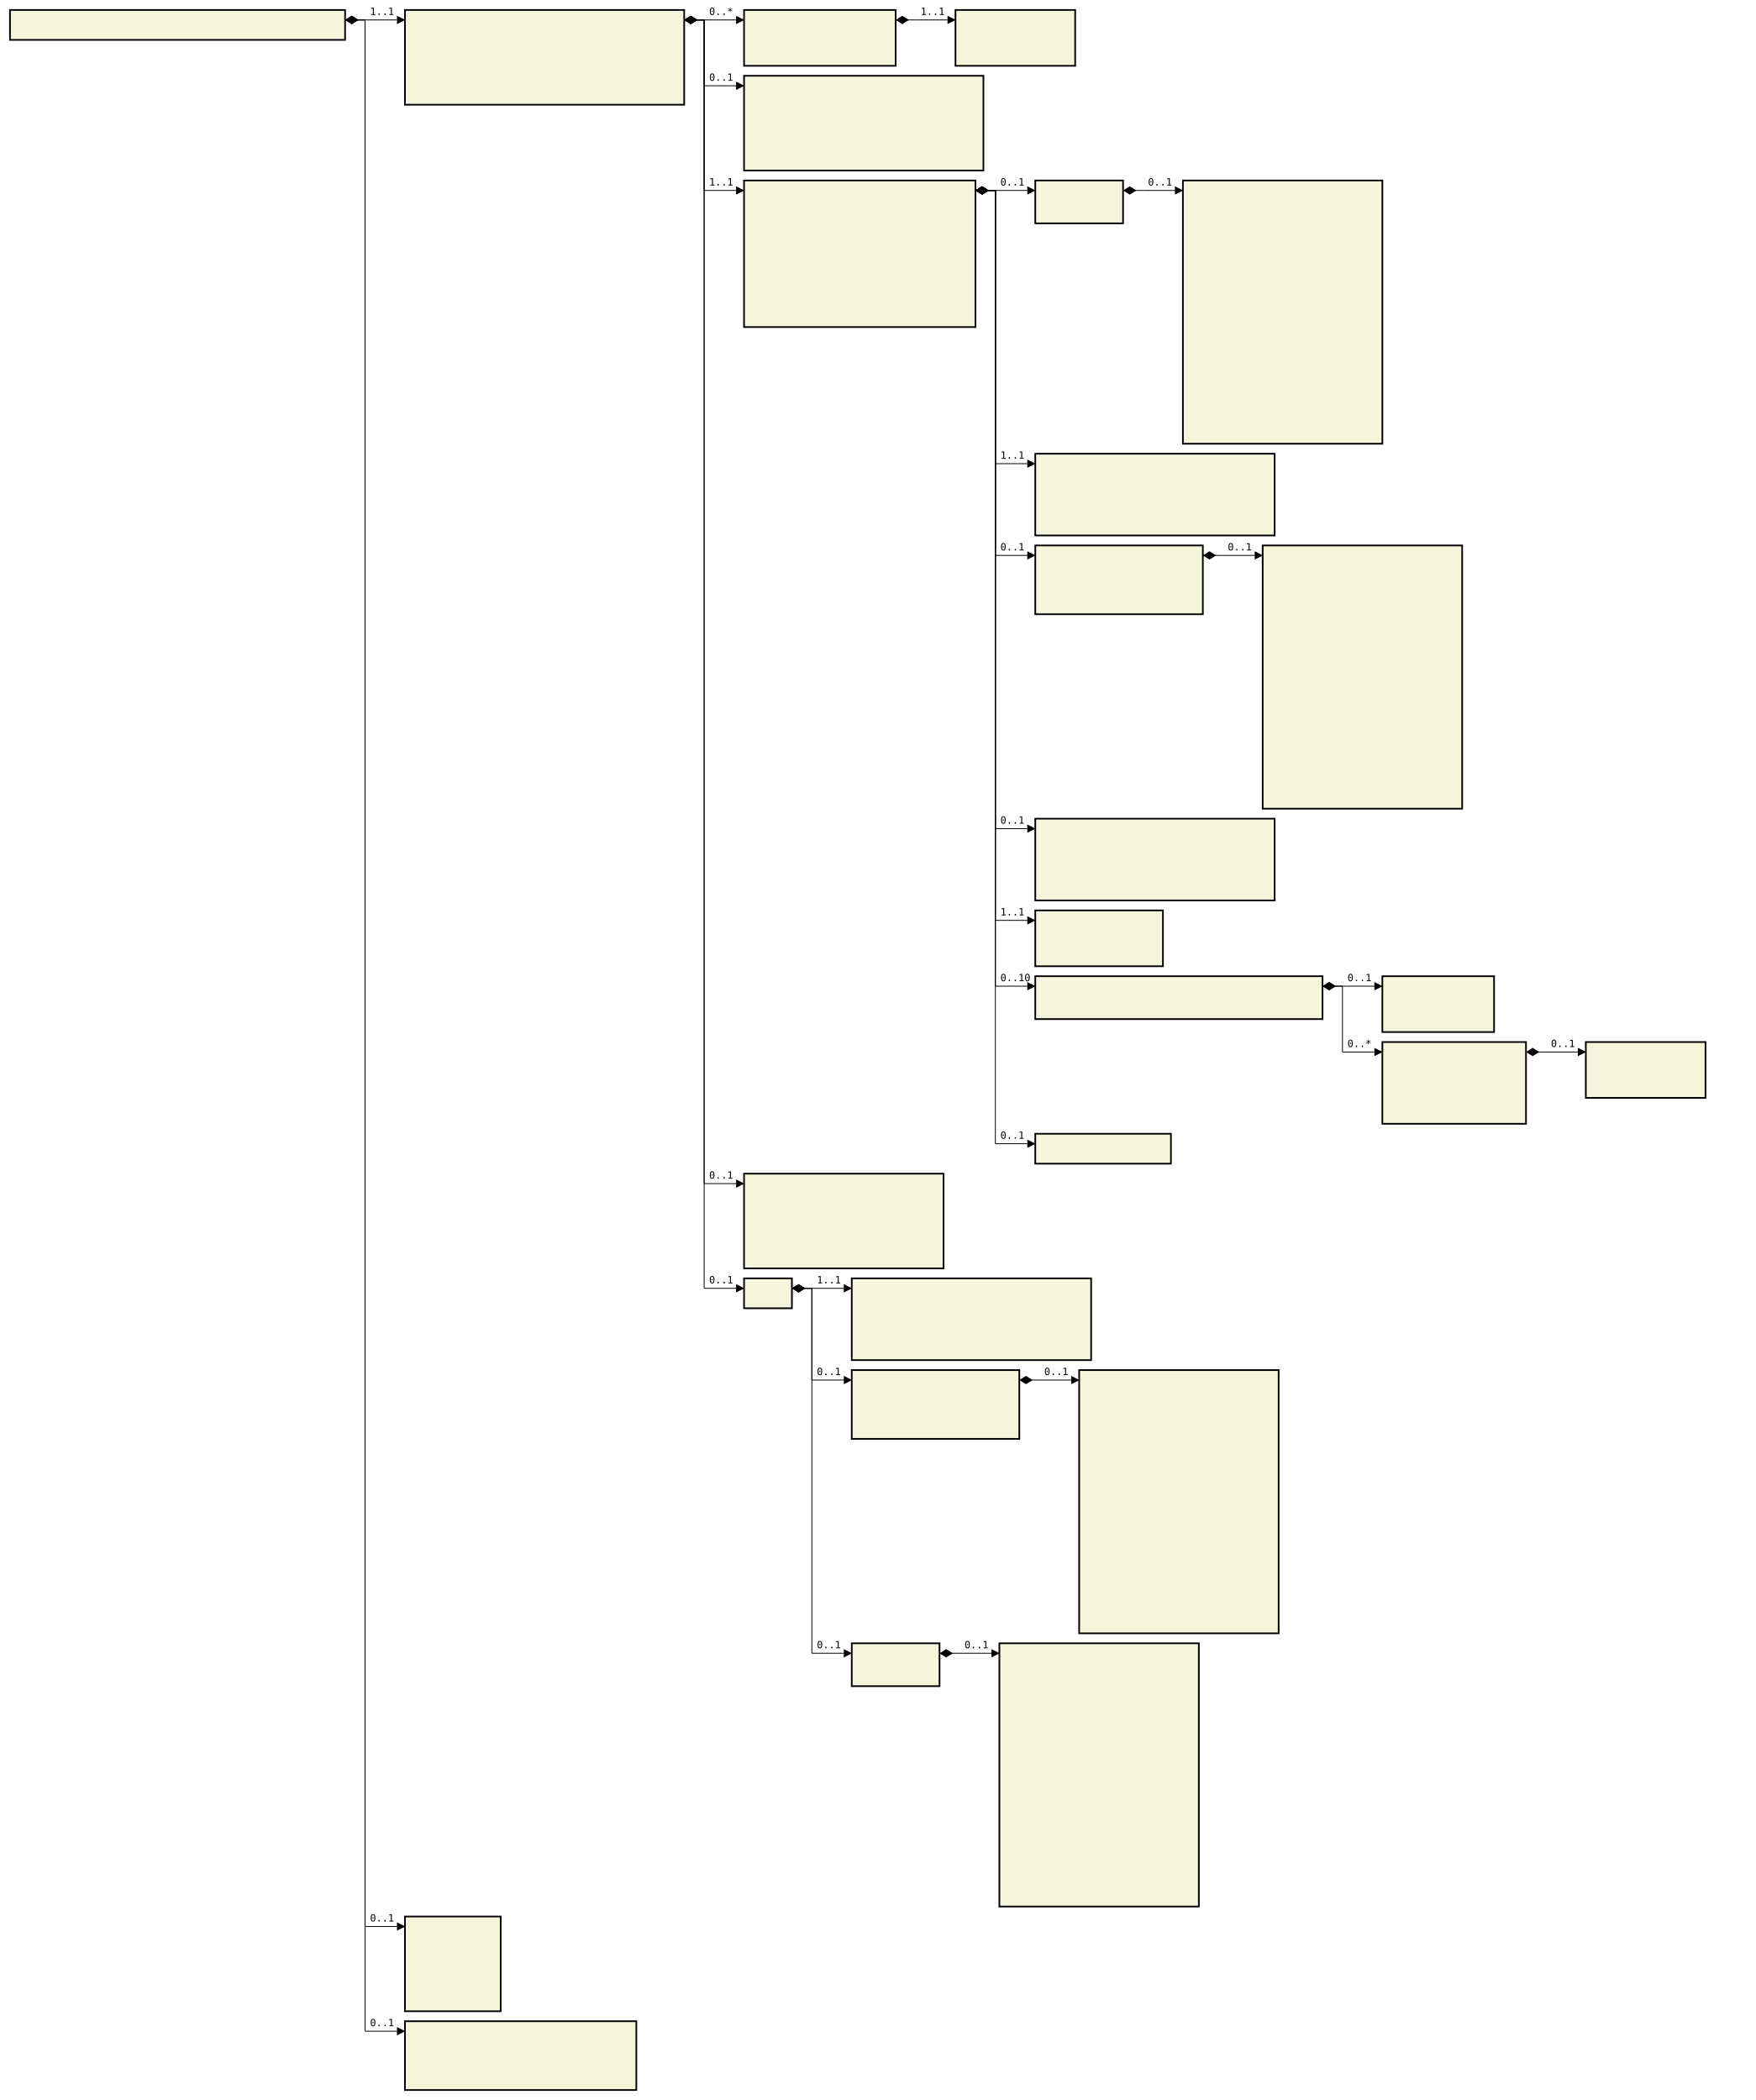
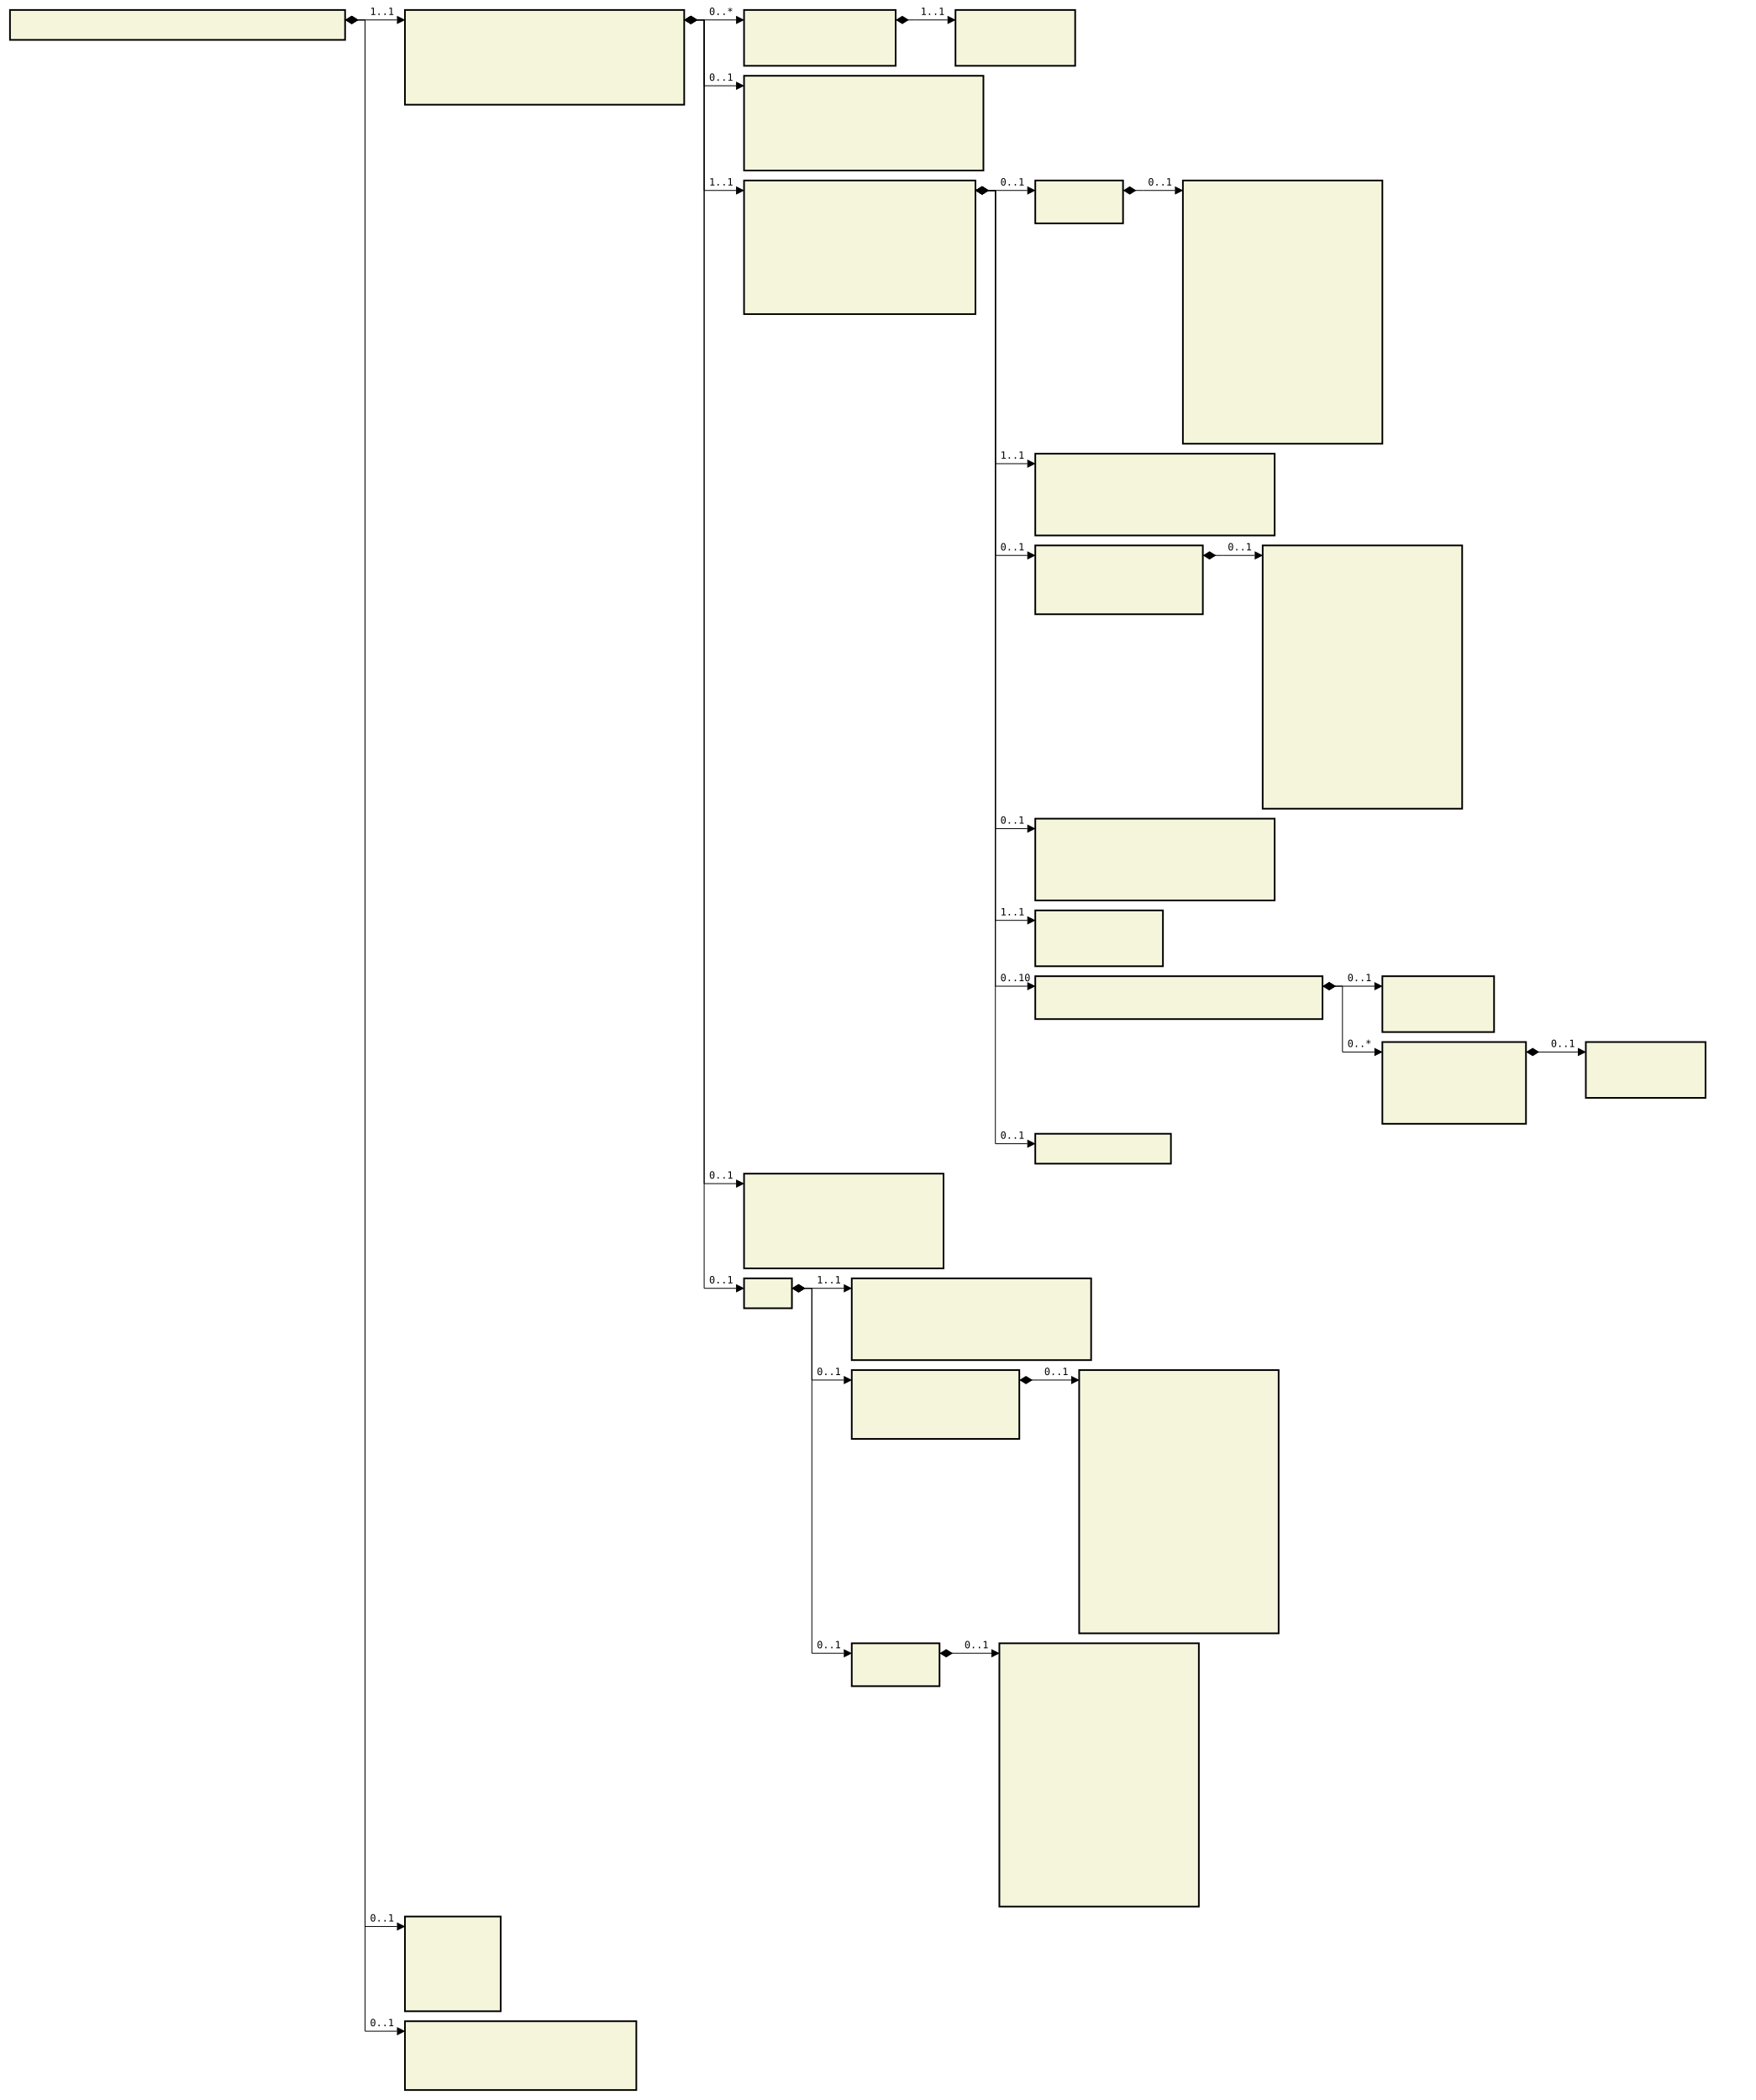
<svg xmlns="http://www.w3.org/2000/svg" font-family="monospace" width="176em" height="210.6em" style="background-color:white">
  <defs>
    <marker id="Triangle" viewBox="0 0 10 10" refX="0" refY="5" markerUnits="strokeWidth" markerWidth="15" markerHeight="10" orient="auto">
      <path d="M 0 0 L 10 5 L 0 10 z" />
    </marker>
    <marker id="Diamond" viewBox="0 0 16 10" refX="0" refY="5" markerUnits="strokeWidth" markerWidth="20" markerHeight="10" orient="auto">
      <path d="M 0 5 L 8 10 L 16 5 L 8 0 z" />
    </marker>
  </defs>
  <rect x="1em" y="1em" width="33.6em" height="3em" fill="beige" stroke="black" stroke-width="2" />
  <text style="font-weight:bold" text-anchor="middle" x="17.8em" y="2.3em" fill="black">
</text>
  <rect x="40.6em" y="1em" width="28em" height="9.5em" fill="beige" stroke="black" stroke-width="2" />
  <text style="font-weight:bold" text-anchor="middle" x="54.6em" y="2.3em" fill="black">
</text>
  <text x="41.6em" y="4.3em" fill="darkslateblue">
</text>
  <text x="41.6em" y="5.6em" fill="darkslateblue">
</text>
  <text x="41.6em" y="6.9em" fill="darkslateblue">
</text>
  <text x="41.6em" y="8.2em" fill="darkslateblue">
</text>
  <text x="41.6em" y="9.5em" fill="darkslateblue">
</text>
  <rect x="74.6em" y="1em" width="15.2em" height="5.6em" fill="beige" stroke="black" stroke-width="2" />
  <text style="font-weight:bold" text-anchor="middle" x="82.2em" y="2.3em" fill="black">
</text>
  <text x="75.6em" y="4.3em" fill="darkslateblue">
</text>
  <text x="75.6em" y="5.6em" fill="darkslateblue">
</text>
  <rect x="95.8em" y="1em" width="12em" height="5.6em" fill="beige" stroke="black" stroke-width="2" />
  <text style="font-weight:bold" text-anchor="middle" x="101.8em" y="2.3em" fill="black">
</text>
  <text x="96.8em" y="4.3em" fill="darkslateblue">
</text>
  <text x="96.8em" y="5.6em" fill="darkslateblue">
</text>
  <rect x="74.6em" y="7.6em" width="24em" height="9.5em" fill="beige" stroke="black" stroke-width="2" />
  <text style="font-weight:bold" text-anchor="middle" x="86.6em" y="8.9em" fill="black">
</text>
  <text x="75.6em" y="10.9em" fill="darkslateblue">
</text>
  <text x="75.6em" y="12.2em" fill="darkslateblue">
</text>
  <text x="75.6em" y="13.5em" fill="darkslateblue">
</text>
  <text x="75.6em" y="14.8em" fill="darkslateblue">
</text>
  <text x="75.6em" y="16.1em" fill="darkslateblue">
</text>
-   <rect x="74.6em" y="18.1em" width="23.2em" height="14.7em" fill="beige" stroke="black" stroke-width="2" />
+   <rect x="74.6em" y="18.1em" width="23.2em" height="13.4em" fill="beige" stroke="black" stroke-width="2" />
  <text style="font-weight:bold" text-anchor="middle" x="86.2em" y="19.4em" fill="black">
</text>
  <text x="75.6em" y="21.4em" fill="darkslateblue">
</text>
  <text x="75.6em" y="22.7em" fill="darkslateblue">
</text>
  <text x="75.6em" y="24em" fill="darkslateblue">
</text>
  <text x="75.6em" y="25.3em" fill="darkslateblue">
</text>
  <text x="75.6em" y="26.6em" fill="darkslateblue">
</text>
  <text x="75.6em" y="27.9em" fill="darkslateblue">
</text>
  <text x="75.6em" y="29.2em" fill="darkslateblue">
</text>
  <text x="75.6em" y="30.5em" fill="darkslateblue">
- </text>
-   <text x="75.6em" y="31.8em" fill="darkslateblue">
</text>
  <rect x="103.8em" y="18.1em" width="8.8em" height="4.3em" fill="beige" stroke="black" stroke-width="2" />
  <text style="font-weight:bold" text-anchor="middle" x="108.2em" y="19.4em" fill="black">
</text>
  <text x="104.8em" y="21.4em" fill="darkslateblue">
</text>
  <rect x="118.6em" y="18.1em" width="20em" height="26.4em" fill="beige" stroke="black" stroke-width="2" />
  <text style="font-weight:bold" text-anchor="middle" x="128.6em" y="19.4em" fill="black">
</text>
  <text x="119.6em" y="21.4em" fill="darkslateblue">
</text>
  <text x="119.6em" y="22.7em" fill="darkslateblue">
</text>
  <text x="119.6em" y="24em" fill="darkslateblue">
</text>
  <text x="119.6em" y="25.3em" fill="darkslateblue">
</text>
  <text x="119.6em" y="26.6em" fill="darkslateblue">
</text>
  <text x="119.6em" y="27.9em" fill="darkslateblue">
</text>
  <text x="119.6em" y="29.2em" fill="darkslateblue">
</text>
  <text x="119.6em" y="30.5em" fill="darkslateblue">
</text>
  <text x="119.6em" y="31.8em" fill="darkslateblue">
</text>
  <text x="119.6em" y="33.1em" fill="darkslateblue">
</text>
  <text x="119.6em" y="34.4em" fill="darkslateblue">
</text>
  <text x="119.6em" y="35.7em" fill="darkslateblue">
</text>
  <text x="119.6em" y="37em" fill="darkslateblue">
</text>
  <text x="119.6em" y="38.3em" fill="darkslateblue">
</text>
  <text x="119.6em" y="39.6em" fill="darkslateblue">
</text>
  <text x="119.6em" y="40.9em" fill="darkslateblue">
</text>
  <text x="119.6em" y="42.2em" fill="darkslateblue">
</text>
  <text x="119.6em" y="43.5em" fill="darkslateblue">
</text>
  <rect x="103.8em" y="45.5em" width="24em" height="8.2em" fill="beige" stroke="black" stroke-width="2" />
  <text style="font-weight:bold" text-anchor="middle" x="115.8em" y="46.8em" fill="black">
</text>
  <text x="104.8em" y="48.8em" fill="darkslateblue">
</text>
  <text x="104.8em" y="50.1em" fill="darkslateblue">
</text>
  <text x="104.8em" y="51.4em" fill="darkslateblue">
</text>
  <text x="104.8em" y="52.7em" fill="darkslateblue">
</text>
  <rect x="103.8em" y="54.7em" width="16.8em" height="6.9em" fill="beige" stroke="black" stroke-width="2" />
  <text style="font-weight:bold" text-anchor="middle" x="112.2em" y="56em" fill="black">
</text>
  <text x="104.8em" y="58em" fill="darkslateblue">
</text>
  <text x="104.8em" y="59.3em" fill="darkslateblue">
</text>
  <text x="104.8em" y="60.6em" fill="darkslateblue">
</text>
  <rect x="126.6em" y="54.7em" width="20em" height="26.4em" fill="beige" stroke="black" stroke-width="2" />
  <text style="font-weight:bold" text-anchor="middle" x="136.6em" y="56em" fill="black">
</text>
  <text x="127.6em" y="58em" fill="darkslateblue">
</text>
  <text x="127.6em" y="59.3em" fill="darkslateblue">
</text>
  <text x="127.6em" y="60.6em" fill="darkslateblue">
</text>
  <text x="127.6em" y="61.9em" fill="darkslateblue">
</text>
  <text x="127.6em" y="63.2em" fill="darkslateblue">
</text>
  <text x="127.6em" y="64.5em" fill="darkslateblue">
</text>
  <text x="127.6em" y="65.8em" fill="darkslateblue">
</text>
  <text x="127.6em" y="67.1em" fill="darkslateblue">
</text>
  <text x="127.6em" y="68.4em" fill="darkslateblue">
</text>
  <text x="127.6em" y="69.7em" fill="darkslateblue">
</text>
  <text x="127.6em" y="71em" fill="darkslateblue">
</text>
  <text x="127.6em" y="72.3em" fill="darkslateblue">
</text>
  <text x="127.6em" y="73.6em" fill="darkslateblue">
</text>
  <text x="127.6em" y="74.9em" fill="darkslateblue">
</text>
  <text x="127.6em" y="76.2em" fill="darkslateblue">
</text>
  <text x="127.6em" y="77.5em" fill="darkslateblue">
</text>
  <text x="127.6em" y="78.8em" fill="darkslateblue">
</text>
  <text x="127.6em" y="80.1em" fill="darkslateblue">
</text>
  <rect x="103.8em" y="82.1em" width="24em" height="8.2em" fill="beige" stroke="black" stroke-width="2" />
  <text style="font-weight:bold" text-anchor="middle" x="115.8em" y="83.4em" fill="black">
</text>
  <text x="104.8em" y="85.4em" fill="darkslateblue">
</text>
  <text x="104.8em" y="86.7em" fill="darkslateblue">
</text>
  <text x="104.8em" y="88em" fill="darkslateblue">
</text>
  <text x="104.8em" y="89.3em" fill="darkslateblue">
</text>
  <rect x="103.8em" y="91.3em" width="12.8em" height="5.6em" fill="beige" stroke="black" stroke-width="2" />
  <text style="font-weight:bold" text-anchor="middle" x="110.2em" y="92.6em" fill="black">
</text>
  <text x="104.8em" y="94.6em" fill="darkslateblue">
</text>
  <text x="104.8em" y="95.9em" fill="darkslateblue">
</text>
  <rect x="103.8em" y="97.9em" width="28.8em" height="4.3em" fill="beige" stroke="black" stroke-width="2" />
  <text style="font-weight:bold" text-anchor="middle" x="118.2em" y="99.2em" fill="black">
</text>
  <text x="104.8em" y="101.2em" fill="darkslateblue">
</text>
  <rect x="138.6em" y="97.9em" width="11.2em" height="5.6em" fill="beige" stroke="black" stroke-width="2" />
  <text style="font-weight:bold" text-anchor="middle" x="144.2em" y="99.2em" fill="black">
</text>
  <text x="139.6em" y="101.2em" fill="darkslateblue">
</text>
  <text x="139.6em" y="102.5em" fill="darkslateblue">
</text>
  <rect x="138.6em" y="104.5em" width="14.4em" height="8.2em" fill="beige" stroke="black" stroke-width="2" />
  <text style="font-weight:bold" text-anchor="middle" x="145.8em" y="105.8em" fill="black">
</text>
  <text x="139.6em" y="107.8em" fill="darkslateblue">
</text>
  <text x="139.6em" y="109.1em" fill="darkslateblue">
</text>
  <text x="139.6em" y="110.4em" fill="darkslateblue">
</text>
  <text x="139.6em" y="111.7em" fill="darkslateblue">
</text>
  <rect x="159em" y="104.5em" width="12em" height="5.6em" fill="beige" stroke="black" stroke-width="2" />
  <text style="font-weight:bold" text-anchor="middle" x="165em" y="105.8em" fill="black">
</text>
  <text x="160em" y="107.8em" fill="darkslateblue">
</text>
  <text x="160em" y="109.1em" fill="darkslateblue">
</text>
  <rect x="103.8em" y="113.7em" width="13.6em" height="3em" fill="beige" stroke="black" stroke-width="2" />
  <text style="font-weight:bold" text-anchor="middle" x="110.6em" y="115em" fill="black">
</text>
  <rect x="74.6em" y="117.7em" width="20em" height="9.5em" fill="beige" stroke="black" stroke-width="2" />
  <text style="font-weight:bold" text-anchor="middle" x="84.6em" y="119em" fill="black">
</text>
  <text x="75.6em" y="121em" fill="darkslateblue">
</text>
  <text x="75.6em" y="122.3em" fill="darkslateblue">
</text>
  <text x="75.6em" y="123.6em" fill="darkslateblue">
</text>
  <text x="75.6em" y="124.9em" fill="darkslateblue">
</text>
  <text x="75.6em" y="126.2em" fill="darkslateblue">
</text>
  <rect x="74.6em" y="128.2em" width="4.8em" height="3em" fill="beige" stroke="black" stroke-width="2" />
  <text style="font-weight:bold" text-anchor="middle" x="77em" y="129.5em" fill="black">
</text>
  <rect x="85.4em" y="128.2em" width="24em" height="8.2em" fill="beige" stroke="black" stroke-width="2" />
  <text style="font-weight:bold" text-anchor="middle" x="97.4em" y="129.5em" fill="black">
</text>
  <text x="86.4em" y="131.5em" fill="darkslateblue">
</text>
  <text x="86.4em" y="132.8em" fill="darkslateblue">
</text>
  <text x="86.4em" y="134.1em" fill="darkslateblue">
</text>
  <text x="86.4em" y="135.4em" fill="darkslateblue">
</text>
  <rect x="85.4em" y="137.4em" width="16.8em" height="6.9em" fill="beige" stroke="black" stroke-width="2" />
  <text style="font-weight:bold" text-anchor="middle" x="93.8em" y="138.7em" fill="black">
</text>
  <text x="86.4em" y="140.7em" fill="darkslateblue">
</text>
  <text x="86.4em" y="142em" fill="darkslateblue">
</text>
  <text x="86.4em" y="143.3em" fill="darkslateblue">
</text>
  <rect x="108.2em" y="137.4em" width="20em" height="26.4em" fill="beige" stroke="black" stroke-width="2" />
  <text style="font-weight:bold" text-anchor="middle" x="118.2em" y="138.7em" fill="black">
</text>
  <text x="109.2em" y="140.7em" fill="darkslateblue">
</text>
  <text x="109.2em" y="142em" fill="darkslateblue">
</text>
  <text x="109.2em" y="143.3em" fill="darkslateblue">
</text>
  <text x="109.2em" y="144.6em" fill="darkslateblue">
</text>
  <text x="109.2em" y="145.9em" fill="darkslateblue">
</text>
  <text x="109.2em" y="147.2em" fill="darkslateblue">
</text>
  <text x="109.2em" y="148.5em" fill="darkslateblue">
</text>
  <text x="109.2em" y="149.8em" fill="darkslateblue">
</text>
  <text x="109.2em" y="151.1em" fill="darkslateblue">
</text>
  <text x="109.2em" y="152.4em" fill="darkslateblue">
</text>
  <text x="109.2em" y="153.7em" fill="darkslateblue">
</text>
  <text x="109.2em" y="155em" fill="darkslateblue">
</text>
  <text x="109.2em" y="156.3em" fill="darkslateblue">
</text>
  <text x="109.2em" y="157.6em" fill="darkslateblue">
</text>
  <text x="109.2em" y="158.9em" fill="darkslateblue">
</text>
  <text x="109.2em" y="160.2em" fill="darkslateblue">
</text>
  <text x="109.2em" y="161.5em" fill="darkslateblue">
</text>
  <text x="109.2em" y="162.8em" fill="darkslateblue">
</text>
  <rect x="85.4em" y="164.8em" width="8.8em" height="4.3em" fill="beige" stroke="black" stroke-width="2" />
  <text style="font-weight:bold" text-anchor="middle" x="89.8em" y="166.1em" fill="black">
</text>
  <text x="86.4em" y="168.1em" fill="darkslateblue">
</text>
  <rect x="100.2em" y="164.8em" width="20em" height="26.4em" fill="beige" stroke="black" stroke-width="2" />
  <text style="font-weight:bold" text-anchor="middle" x="110.2em" y="166.1em" fill="black">
</text>
  <text x="101.2em" y="168.1em" fill="darkslateblue">
</text>
  <text x="101.2em" y="169.4em" fill="darkslateblue">
</text>
  <text x="101.2em" y="170.7em" fill="darkslateblue">
</text>
  <text x="101.2em" y="172em" fill="darkslateblue">
</text>
  <text x="101.2em" y="173.3em" fill="darkslateblue">
</text>
  <text x="101.2em" y="174.6em" fill="darkslateblue">
</text>
  <text x="101.2em" y="175.9em" fill="darkslateblue">
</text>
  <text x="101.2em" y="177.2em" fill="darkslateblue">
</text>
  <text x="101.2em" y="178.5em" fill="darkslateblue">
</text>
  <text x="101.2em" y="179.8em" fill="darkslateblue">
</text>
  <text x="101.2em" y="181.1em" fill="darkslateblue">
</text>
  <text x="101.2em" y="182.4em" fill="darkslateblue">
</text>
  <text x="101.2em" y="183.7em" fill="darkslateblue">
</text>
  <text x="101.2em" y="185em" fill="darkslateblue">
</text>
  <text x="101.2em" y="186.3em" fill="darkslateblue">
</text>
  <text x="101.2em" y="187.6em" fill="darkslateblue">
</text>
  <text x="101.2em" y="188.9em" fill="darkslateblue">
</text>
  <text x="101.2em" y="190.2em" fill="darkslateblue">
</text>
  <rect x="40.6em" y="192.2em" width="9.6em" height="9.5em" fill="beige" stroke="black" stroke-width="2" />
  <text style="font-weight:bold" text-anchor="middle" x="45.4em" y="193.5em" fill="black">
</text>
  <text x="41.6em" y="195.5em" fill="darkslateblue">
</text>
  <text x="41.6em" y="196.8em" fill="darkslateblue">
</text>
  <text x="41.6em" y="198.1em" fill="darkslateblue">
</text>
  <text x="41.6em" y="199.4em" fill="darkslateblue">
</text>
  <text x="41.6em" y="200.7em" fill="darkslateblue">
</text>
  <rect x="40.6em" y="202.7em" width="23.2em" height="6.9em" fill="beige" stroke="black" stroke-width="2" />
  <text style="font-weight:bold" text-anchor="middle" x="52.2em" y="204em" fill="black">
</text>
  <text x="41.6em" y="206em" fill="darkslateblue">
</text>
  <text x="41.6em" y="207.3em" fill="darkslateblue">
</text>
  <text x="41.6em" y="208.6em" fill="darkslateblue">
</text>
  <line x1="34.6em" y1="2em" x2="36.6em" y2="2em" stroke="black" marker-start="url(#Diamond)" />
  <line x1="36.6em" y1="2em" x2="36.6em" y2="2em" stroke="black" />
  <line x1="36.6em" y1="2em" x2="39.8em" y2="2em" stroke="black" marker-end="url(#Triangle)" />
  <text x="37.1em" y="1.5em">1..1</text>
  <line x1="68.6em" y1="2em" x2="70.6em" y2="2em" stroke="black" marker-start="url(#Diamond)" />
  <line x1="70.6em" y1="2em" x2="70.6em" y2="2em" stroke="black" />
  <line x1="70.6em" y1="2em" x2="73.8em" y2="2em" stroke="black" marker-end="url(#Triangle)" />
  <text x="71.1em" y="1.5em">0..*</text>
  <line x1="89.8em" y1="2em" x2="91.8em" y2="2em" stroke="black" marker-start="url(#Diamond)" />
  <line x1="91.8em" y1="2em" x2="91.8em" y2="2em" stroke="black" />
  <line x1="91.8em" y1="2em" x2="95em" y2="2em" stroke="black" marker-end="url(#Triangle)" />
  <text x="92.3em" y="1.5em">1..1</text>
  <line x1="68.6em" y1="2em" x2="70.6em" y2="2em" stroke="black" marker-start="url(#Diamond)" />
  <line x1="70.6em" y1="2em" x2="70.6em" y2="8.6em" stroke="black" />
  <line x1="70.6em" y1="8.6em" x2="73.8em" y2="8.6em" stroke="black" marker-end="url(#Triangle)" />
  <text x="71.1em" y="8.1em">0..1</text>
  <line x1="68.6em" y1="2em" x2="70.6em" y2="2em" stroke="black" marker-start="url(#Diamond)" />
  <line x1="70.6em" y1="2em" x2="70.6em" y2="19.1em" stroke="black" />
  <line x1="70.6em" y1="19.1em" x2="73.8em" y2="19.1em" stroke="black" marker-end="url(#Triangle)" />
  <text x="71.1em" y="18.6em">1..1</text>
  <line x1="97.8em" y1="19.1em" x2="99.8em" y2="19.1em" stroke="black" marker-start="url(#Diamond)" />
  <line x1="99.8em" y1="19.1em" x2="99.8em" y2="19.1em" stroke="black" />
  <line x1="99.8em" y1="19.1em" x2="103em" y2="19.1em" stroke="black" marker-end="url(#Triangle)" />
  <text x="100.3em" y="18.6em">0..1</text>
  <line x1="112.6em" y1="19.1em" x2="114.6em" y2="19.1em" stroke="black" marker-start="url(#Diamond)" />
  <line x1="114.6em" y1="19.1em" x2="114.6em" y2="19.1em" stroke="black" />
  <line x1="114.6em" y1="19.1em" x2="117.8em" y2="19.1em" stroke="black" marker-end="url(#Triangle)" />
  <text x="115.1em" y="18.6em">0..1</text>
  <line x1="97.8em" y1="19.1em" x2="99.8em" y2="19.1em" stroke="black" marker-start="url(#Diamond)" />
  <line x1="99.8em" y1="19.1em" x2="99.8em" y2="46.5em" stroke="black" />
  <line x1="99.8em" y1="46.5em" x2="103em" y2="46.5em" stroke="black" marker-end="url(#Triangle)" />
  <text x="100.3em" y="46em">1..1</text>
  <line x1="97.8em" y1="19.1em" x2="99.8em" y2="19.1em" stroke="black" marker-start="url(#Diamond)" />
  <line x1="99.8em" y1="19.1em" x2="99.8em" y2="55.7em" stroke="black" />
  <line x1="99.8em" y1="55.7em" x2="103em" y2="55.7em" stroke="black" marker-end="url(#Triangle)" />
  <text x="100.3em" y="55.2em">0..1</text>
  <line x1="120.6em" y1="55.7em" x2="122.6em" y2="55.7em" stroke="black" marker-start="url(#Diamond)" />
  <line x1="122.6em" y1="55.7em" x2="122.6em" y2="55.7em" stroke="black" />
  <line x1="122.6em" y1="55.7em" x2="125.8em" y2="55.7em" stroke="black" marker-end="url(#Triangle)" />
  <text x="123.1em" y="55.2em">0..1</text>
  <line x1="97.8em" y1="19.1em" x2="99.8em" y2="19.1em" stroke="black" marker-start="url(#Diamond)" />
  <line x1="99.8em" y1="19.1em" x2="99.8em" y2="83.1em" stroke="black" />
  <line x1="99.8em" y1="83.1em" x2="103em" y2="83.1em" stroke="black" marker-end="url(#Triangle)" />
  <text x="100.3em" y="82.6em">0..1</text>
  <line x1="97.8em" y1="19.1em" x2="99.8em" y2="19.1em" stroke="black" marker-start="url(#Diamond)" />
  <line x1="99.8em" y1="19.1em" x2="99.8em" y2="92.3em" stroke="black" />
  <line x1="99.8em" y1="92.3em" x2="103em" y2="92.3em" stroke="black" marker-end="url(#Triangle)" />
  <text x="100.3em" y="91.8em">1..1</text>
  <line x1="97.8em" y1="19.1em" x2="99.8em" y2="19.1em" stroke="black" marker-start="url(#Diamond)" />
  <line x1="99.8em" y1="19.1em" x2="99.8em" y2="98.9em" stroke="black" />
  <line x1="99.8em" y1="98.9em" x2="103em" y2="98.9em" stroke="black" marker-end="url(#Triangle)" />
  <text x="100.3em" y="98.4em">0..10</text>
  <line x1="132.6em" y1="98.9em" x2="134.6em" y2="98.9em" stroke="black" marker-start="url(#Diamond)" />
  <line x1="134.6em" y1="98.9em" x2="134.6em" y2="98.9em" stroke="black" />
  <line x1="134.6em" y1="98.9em" x2="137.8em" y2="98.9em" stroke="black" marker-end="url(#Triangle)" />
  <text x="135.1em" y="98.4em">0..1</text>
  <line x1="132.6em" y1="98.9em" x2="134.6em" y2="98.9em" stroke="black" marker-start="url(#Diamond)" />
  <line x1="134.6em" y1="98.9em" x2="134.6em" y2="105.5em" stroke="black" />
  <line x1="134.6em" y1="105.5em" x2="137.8em" y2="105.5em" stroke="black" marker-end="url(#Triangle)" />
  <text x="135.1em" y="105em">0..*</text>
  <line x1="153em" y1="105.5em" x2="155em" y2="105.5em" stroke="black" marker-start="url(#Diamond)" />
  <line x1="155em" y1="105.5em" x2="155em" y2="105.5em" stroke="black" />
  <line x1="155em" y1="105.5em" x2="158.2em" y2="105.5em" stroke="black" marker-end="url(#Triangle)" />
  <text x="155.5em" y="105em">0..1</text>
  <line x1="97.8em" y1="19.1em" x2="99.8em" y2="19.1em" stroke="black" marker-start="url(#Diamond)" />
  <line x1="99.8em" y1="19.1em" x2="99.8em" y2="114.7em" stroke="black" />
  <line x1="99.8em" y1="114.7em" x2="103em" y2="114.7em" stroke="black" marker-end="url(#Triangle)" />
  <text x="100.3em" y="114.2em">0..1</text>
  <line x1="68.6em" y1="2em" x2="70.6em" y2="2em" stroke="black" marker-start="url(#Diamond)" />
  <line x1="70.6em" y1="2em" x2="70.6em" y2="118.7em" stroke="black" />
  <line x1="70.6em" y1="118.7em" x2="73.8em" y2="118.7em" stroke="black" marker-end="url(#Triangle)" />
  <text x="71.1em" y="118.2em">0..1</text>
  <line x1="68.6em" y1="2em" x2="70.6em" y2="2em" stroke="black" marker-start="url(#Diamond)" />
  <line x1="70.6em" y1="2em" x2="70.6em" y2="129.2em" stroke="black" />
  <line x1="70.6em" y1="129.2em" x2="73.8em" y2="129.2em" stroke="black" marker-end="url(#Triangle)" />
  <text x="71.1em" y="128.7em">0..1</text>
  <line x1="79.4em" y1="129.2em" x2="81.4em" y2="129.2em" stroke="black" marker-start="url(#Diamond)" />
  <line x1="81.4em" y1="129.2em" x2="81.4em" y2="129.2em" stroke="black" />
  <line x1="81.4em" y1="129.2em" x2="84.6em" y2="129.2em" stroke="black" marker-end="url(#Triangle)" />
  <text x="81.9em" y="128.7em">1..1</text>
  <line x1="79.4em" y1="129.2em" x2="81.4em" y2="129.2em" stroke="black" marker-start="url(#Diamond)" />
  <line x1="81.4em" y1="129.2em" x2="81.4em" y2="138.4em" stroke="black" />
  <line x1="81.4em" y1="138.4em" x2="84.6em" y2="138.4em" stroke="black" marker-end="url(#Triangle)" />
  <text x="81.9em" y="137.9em">0..1</text>
  <line x1="102.2em" y1="138.4em" x2="104.2em" y2="138.4em" stroke="black" marker-start="url(#Diamond)" />
  <line x1="104.2em" y1="138.4em" x2="104.2em" y2="138.4em" stroke="black" />
  <line x1="104.2em" y1="138.4em" x2="107.4em" y2="138.4em" stroke="black" marker-end="url(#Triangle)" />
  <text x="104.7em" y="137.9em">0..1</text>
  <line x1="79.4em" y1="129.2em" x2="81.4em" y2="129.2em" stroke="black" marker-start="url(#Diamond)" />
  <line x1="81.4em" y1="129.2em" x2="81.4em" y2="165.8em" stroke="black" />
  <line x1="81.4em" y1="165.8em" x2="84.6em" y2="165.8em" stroke="black" marker-end="url(#Triangle)" />
  <text x="81.9em" y="165.3em">0..1</text>
  <line x1="94.2em" y1="165.8em" x2="96.2em" y2="165.8em" stroke="black" marker-start="url(#Diamond)" />
  <line x1="96.2em" y1="165.8em" x2="96.2em" y2="165.8em" stroke="black" />
  <line x1="96.2em" y1="165.8em" x2="99.4em" y2="165.8em" stroke="black" marker-end="url(#Triangle)" />
  <text x="96.7em" y="165.3em">0..1</text>
  <line x1="34.6em" y1="2em" x2="36.6em" y2="2em" stroke="black" marker-start="url(#Diamond)" />
  <line x1="36.6em" y1="2em" x2="36.6em" y2="193.2em" stroke="black" />
  <line x1="36.6em" y1="193.2em" x2="39.8em" y2="193.2em" stroke="black" marker-end="url(#Triangle)" />
  <text x="37.1em" y="192.7em">0..1</text>
  <line x1="34.6em" y1="2em" x2="36.6em" y2="2em" stroke="black" marker-start="url(#Diamond)" />
  <line x1="36.6em" y1="2em" x2="36.6em" y2="203.7em" stroke="black" />
  <line x1="36.6em" y1="203.7em" x2="39.8em" y2="203.7em" stroke="black" marker-end="url(#Triangle)" />
  <text x="37.1em" y="203.2em">0..1</text>
</svg>
